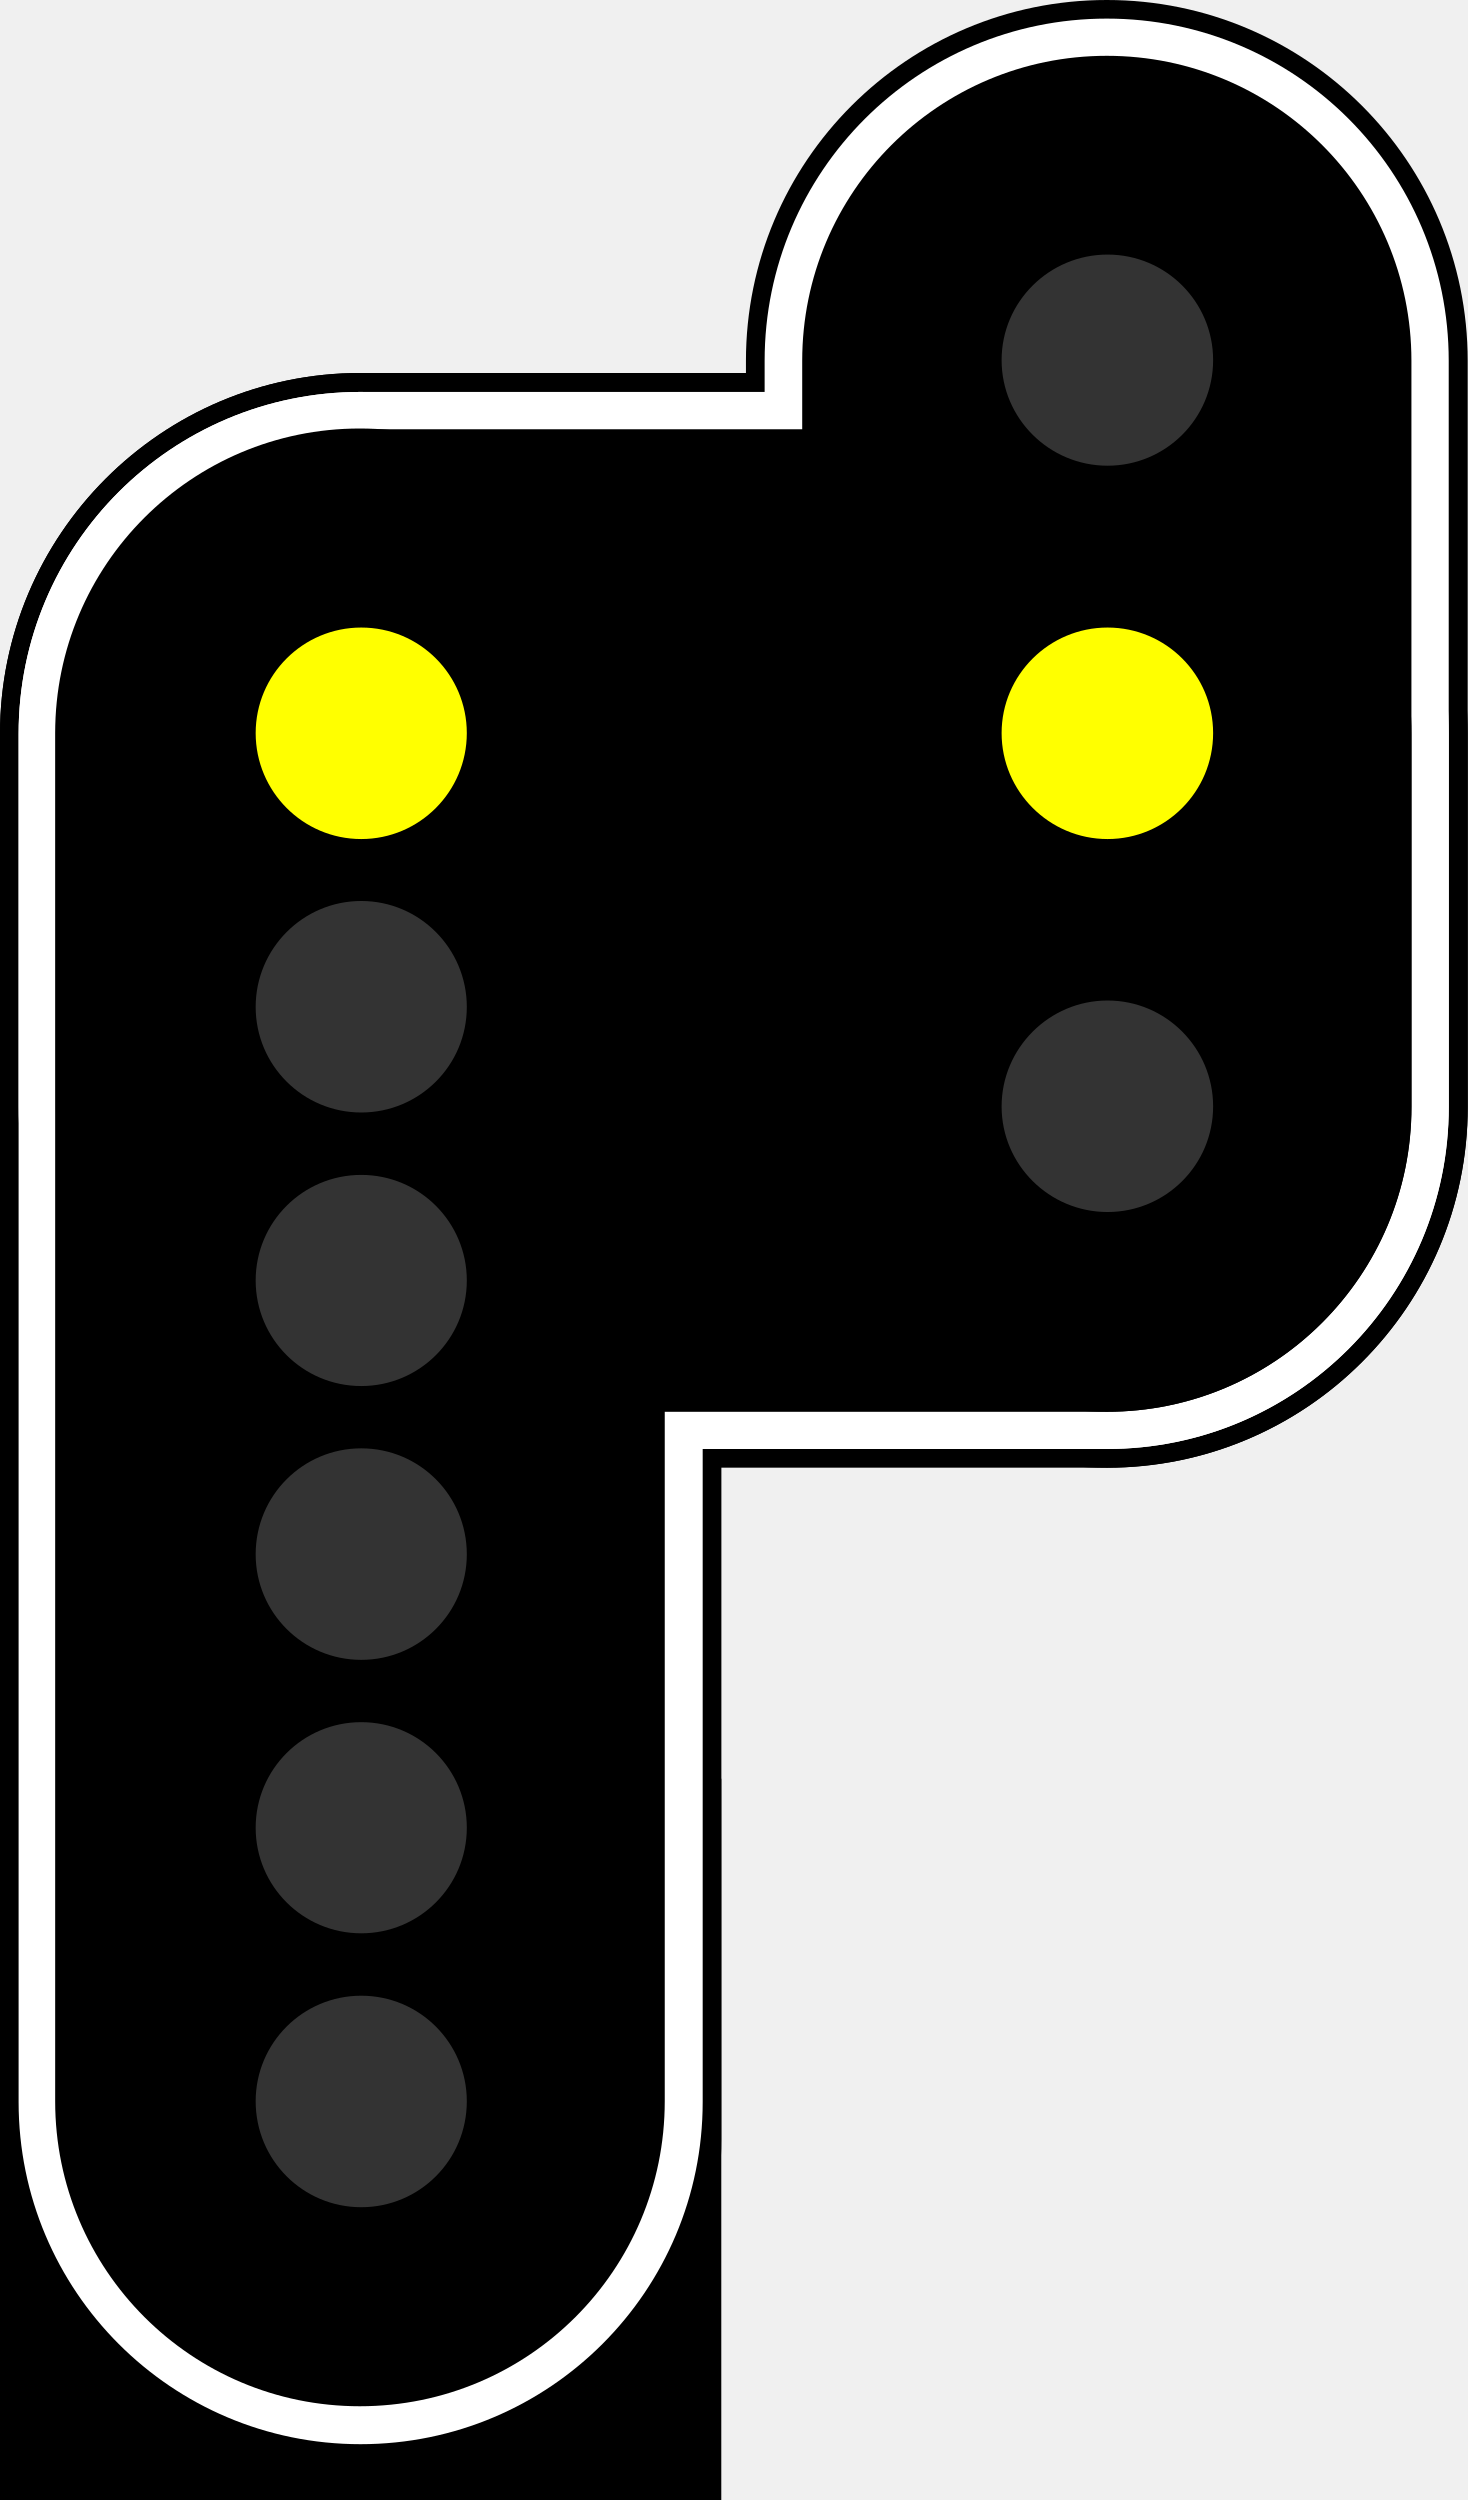
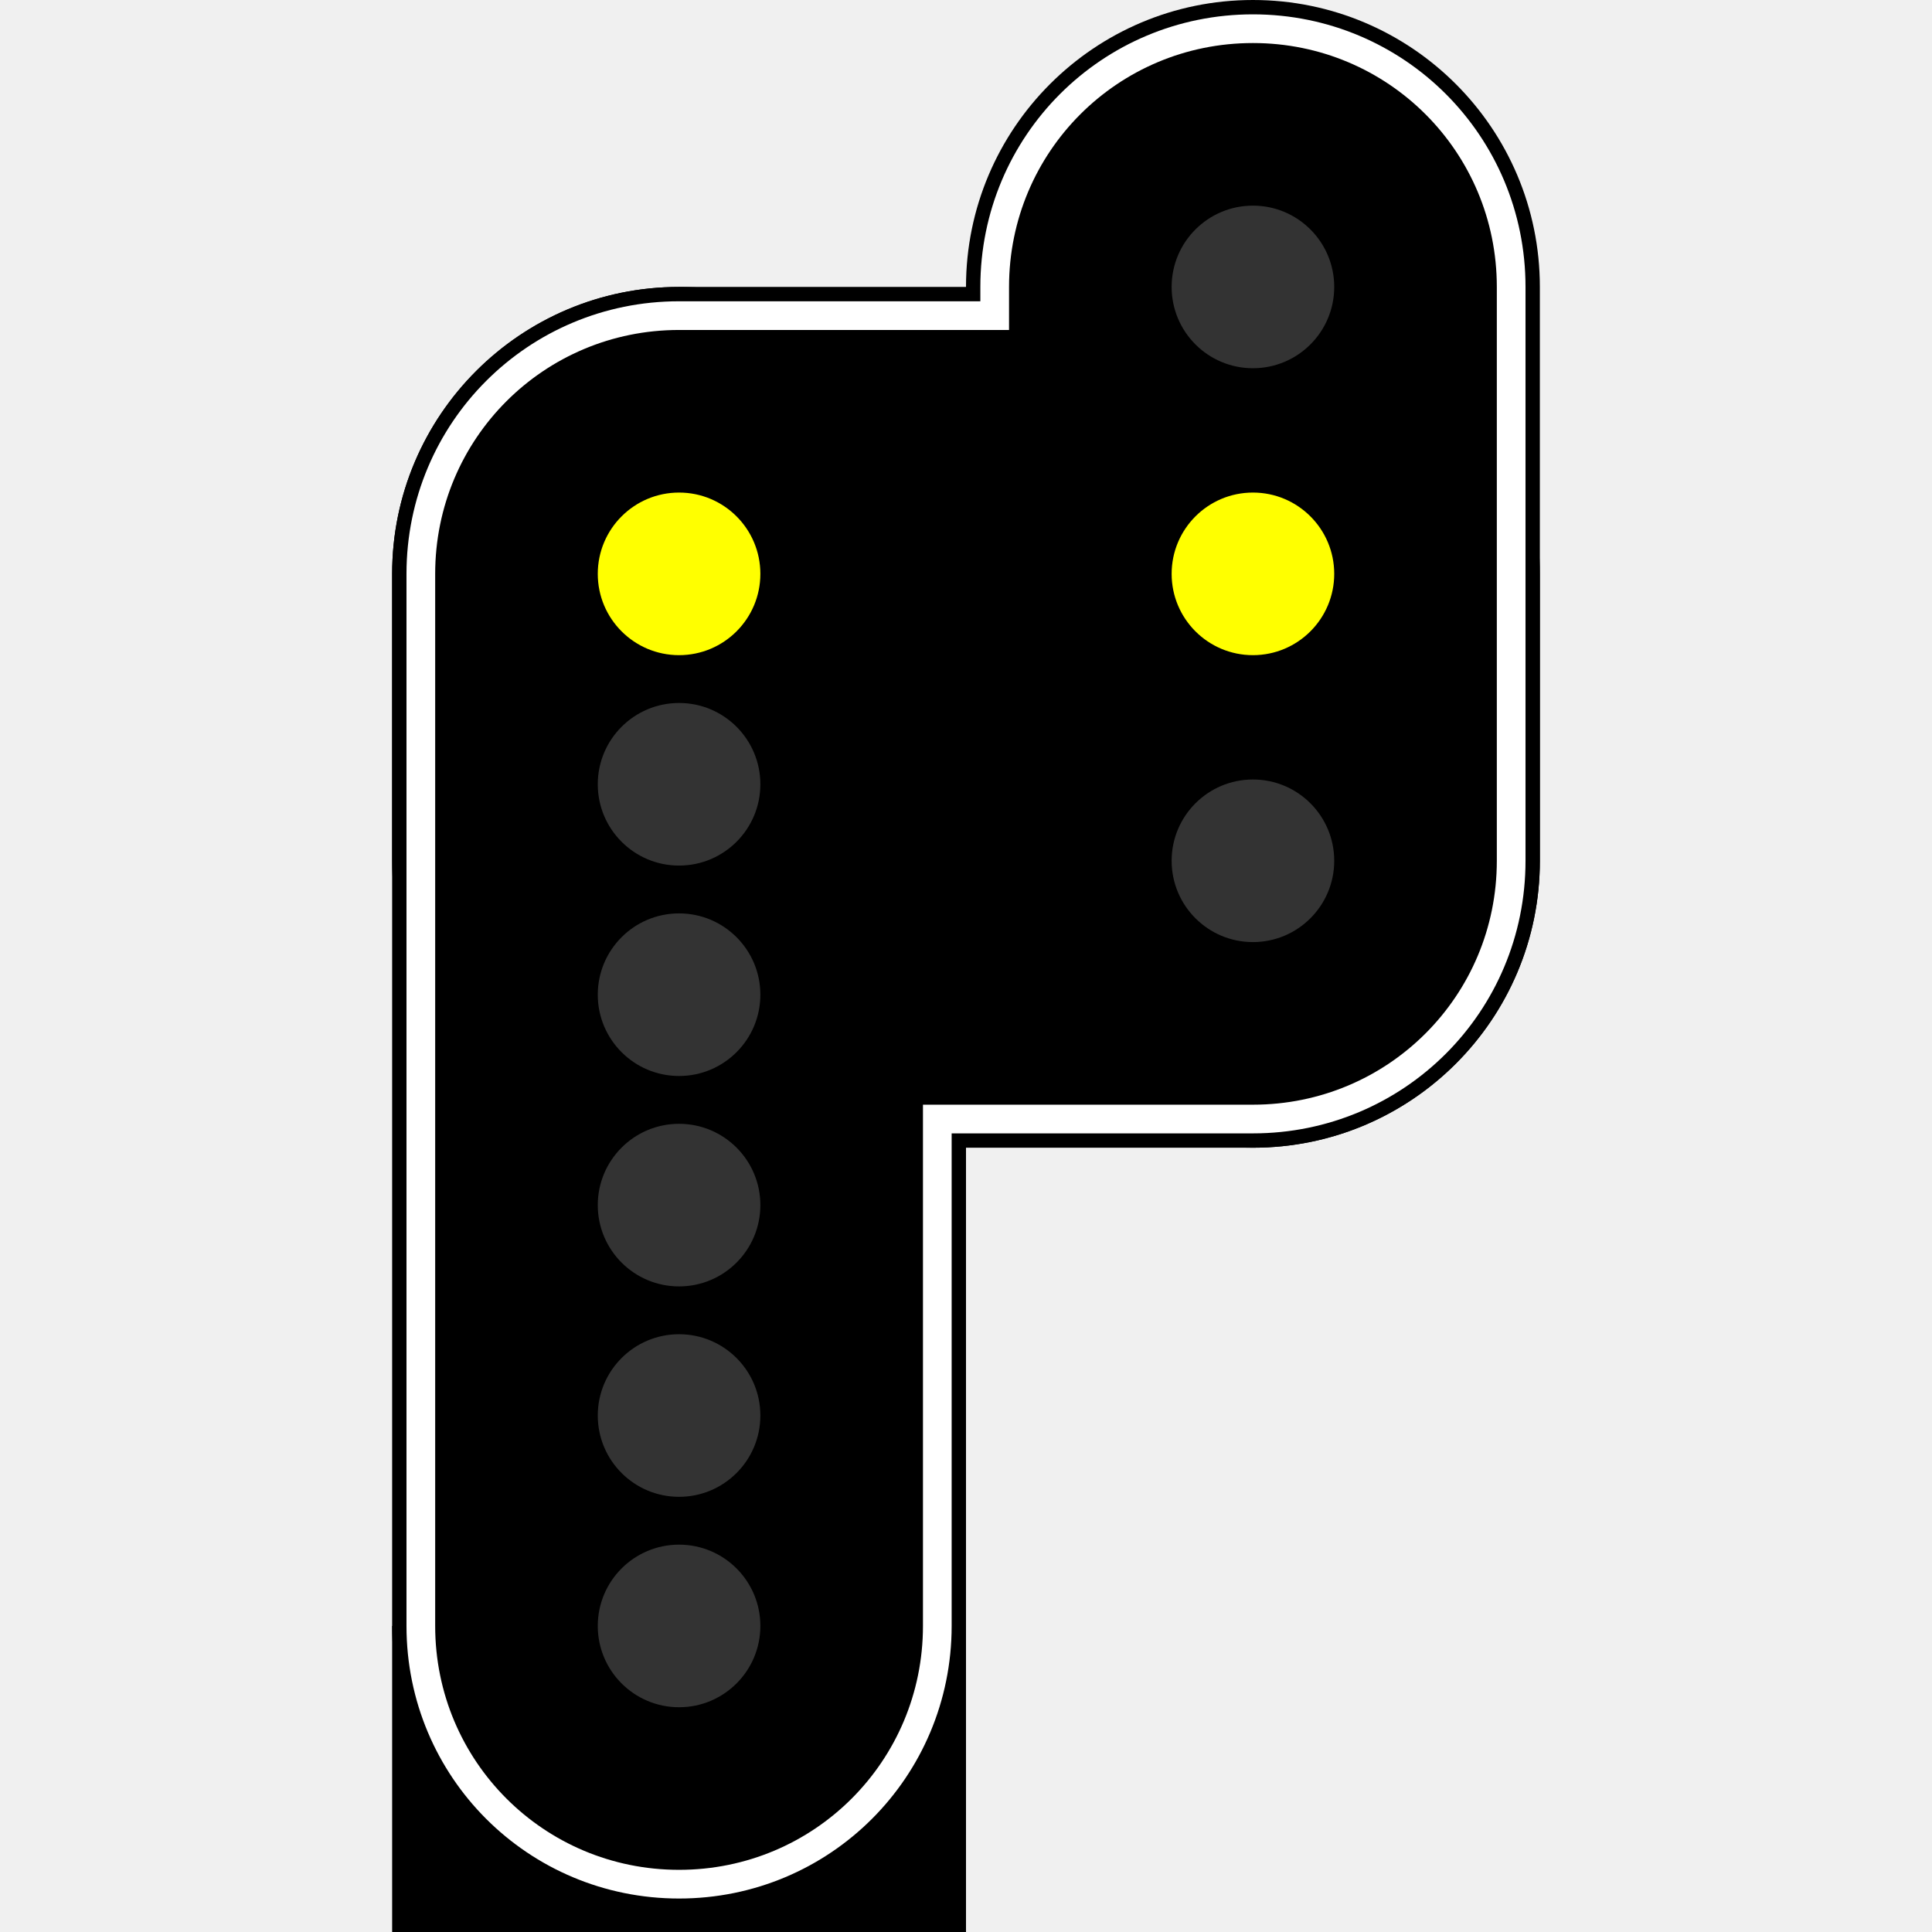
- <svg xmlns="http://www.w3.org/2000/svg" version="1.1" width="16.016" height="27.281" viewBox="0 0 16.016 27.281">
-   <path d="m3.934 4.07c2.176 0 3.938 1.766 3.938 3.938v15.336c0 2.176-1.762 3.938-3.938 3.938-2.172 0-3.934-1.762-3.934-3.938v-15.336c0-2.172 1.762-3.938 3.934-3.938z" />
-   <path d="m3.934 4.07h8.145c2.172 0 3.938 1.766 3.938 3.938v4.07c0 2.176-1.766 3.938-3.938 3.938h-8.145c-2.172 0-3.934-1.762-3.934-3.938v-4.07c0-2.172 1.762-3.938 3.934-3.938z" />
-   <path d="m12.078 0c2.172 0 3.938 1.762 3.938 3.938v8.141c0 2.176-1.766 3.938-3.938 3.938-2.176 0-3.938-1.762-3.938-3.938v-8.141c0-2.176 1.762-3.938 3.938-3.938z" />
-   <path d="m3.934 4.277h8.145c2.062 0 3.731 1.668 3.731 3.731v4.07c0 2.062-1.668 3.734-3.731 3.734h-8.145c-2.062 0-3.731-1.672-3.731-3.734v-4.07c0-2.062 1.668-3.731 3.731-3.731z" fill="#fff" />
-   <path d="m12.078 0.203c2.062 0 3.731 1.672 3.731 3.734v8.141c0 2.062-1.668 3.734-3.731 3.734s-3.734-1.672-3.734-3.734v-8.141c0-2.062 1.672-3.734 3.734-3.734z" fill="#fff" />
-   <path d="m12.078 0.609c1.836 0 3.324 1.488 3.324 3.328v8.141c0 1.84-1.488 3.328-3.324 3.328s-3.324-1.488-3.324-3.328v-8.141c0-1.84 1.488-3.328 3.324-3.328z" />
-   <path d="m0 19.41h7.871v7.871h-7.871z" />
-   <path d="m3.934 4.277c2.062 0 3.734 1.668 3.734 3.731v14.93c0 2.062-1.672 3.734-3.734 3.734s-3.731-1.672-3.731-3.734v-14.93c0-2.062 1.668-3.731 3.731-3.731z" fill="#fff" />
-   <path d="m3.934 4.684h8.145c1.836 0 3.324 1.488 3.324 3.324v4.07c0 1.84-1.488 3.328-3.324 3.328h-8.145c-1.836 0-3.324-1.488-3.324-3.328v-4.07c0-1.836 1.488-3.324 3.324-3.324z" />
-   <path d="m3.926 4.676c1.84 0 3.328 1.488 3.328 3.324v14.93c0 1.84-1.488 3.328-3.328 3.328-1.836 0-3.324-1.488-3.324-3.328v-14.93c0-1.836 1.488-3.324 3.324-3.324z" />
-   <g fill="#333">
-     <path d="m5.094 16.961c0 0.637-0.516 1.152-1.152 1.152-0.637 0-1.152-0.516-1.152-1.152 0-0.641 0.516-1.156 1.152-1.156 0.637 0 1.152 0.516 1.152 1.156z" />
-     <path d="m5.094 19.945c0 0.637-0.516 1.152-1.152 1.152-0.637 0-1.152-0.516-1.152-1.152 0-0.637 0.516-1.152 1.152-1.152 0.637 0 1.152 0.516 1.152 1.152z" />
-     <path d="m5.094 22.93c0 0.641-0.516 1.156-1.152 1.156-0.637 0-1.152-0.516-1.152-1.156 0-0.637 0.516-1.152 1.152-1.152 0.637 0 1.152 0.516 1.152 1.152z" />
-     <path d="m5.094 13.973c0 0.637-0.516 1.152-1.152 1.152-0.637 0-1.152-0.516-1.152-1.152 0-0.637 0.516-1.152 1.152-1.152 0.637 0 1.152 0.516 1.152 1.152z" />
+ <svg xmlns="http://www.w3.org/2000/svg" viewBox="0 0 2020 2020">
+   <g transform="translate(410,0)">
+     <rect width="600" height="1700" y="300" rx="300" ry="300" />
+     <rect width="600" height="1200" x="600" rx="300" ry="300" />
+     <path d="M0 1700h600v320H0z" />
+     <rect width="1200" height="900" y="300" rx="300" ry="300" />
+     <path fill="none" stroke="#fff" stroke-width="30" d="M900 30c-149.58 0-270 120.42-270 270v30H300C150.42 330 30 450.42 30 600v1100c0 149.58 120.42 270 270 270s270-120.42 270-270v-530h330c9.349 0 18.583-.47 27.682-1.389s18.061-2.285 26.865-4.078a268.7 268.7 0 0 0 50.744-15.685 268 268 0 0 0 23.611-11.342 269 269 0 0 0 22.26-13.496 270.1 270.1 0 0 0 72.848-72.848 269 269 0 0 0 13.496-22.26 268 268 0 0 0 20.395-48.441c2.622-8.465 4.84-17.11 6.633-25.914s3.16-17.767 4.078-26.865S1170 909.349 1170 900V300c0-149.58-120.42-270-270-270z" />
+     <circle cx="300" cy="600" r="85" fill="#ff0" />
+     <g fill="#333">
+       <circle cx="300" cy="820" r="85" />
+       <circle cx="300" cy="1040" r="85" />
+       <circle cx="300" cy="1260" r="85" />
+       <circle cx="300" cy="1480" r="85" />
+       <circle cx="300" cy="1700" r="85" />
+     </g>
+     <circle cx="900" cy="600" r="85" fill="#ff0" />
+     <circle cx="900" cy="300" r="85" fill="#333" />
+     <circle cx="900" cy="900" r="85" fill="#333" />
  </g>
-   <path d="m5.094 10.988c0 0.637-0.516 1.152-1.152 1.152-0.637 0-1.152-0.516-1.152-1.152s0.516-1.156 1.152-1.156c0.637 0 1.152 0.52 1.152 1.156z" fill="#333" />
-   <path d="m5.094 8c0 0.637-0.516 1.156-1.152 1.156-0.637 0-1.152-0.52-1.152-1.156s0.516-1.152 1.152-1.152c0.637 0 1.152 0.516 1.152 1.152z" fill="#ff0" />
-   <path d="m13.238 3.93c0 0.637-0.516 1.152-1.152 1.152-0.637 0-1.156-0.516-1.156-1.152 0-0.637 0.52-1.152 1.156-1.152 0.637 0 1.152 0.516 1.152 1.152z" fill="#333" />
-   <path d="m13.238 8c0 0.637-0.516 1.156-1.152 1.156-0.637 0-1.156-0.52-1.156-1.156s0.52-1.152 1.156-1.152c0.637 0 1.152 0.516 1.152 1.152z" fill="#ff0" />
-   <path d="m13.238 12.074c0 0.637-0.516 1.152-1.152 1.152-0.637 0-1.156-0.516-1.156-1.152s0.52-1.156 1.156-1.156c0.637 0 1.152 0.52 1.152 1.156z" fill="#333" />
</svg>
